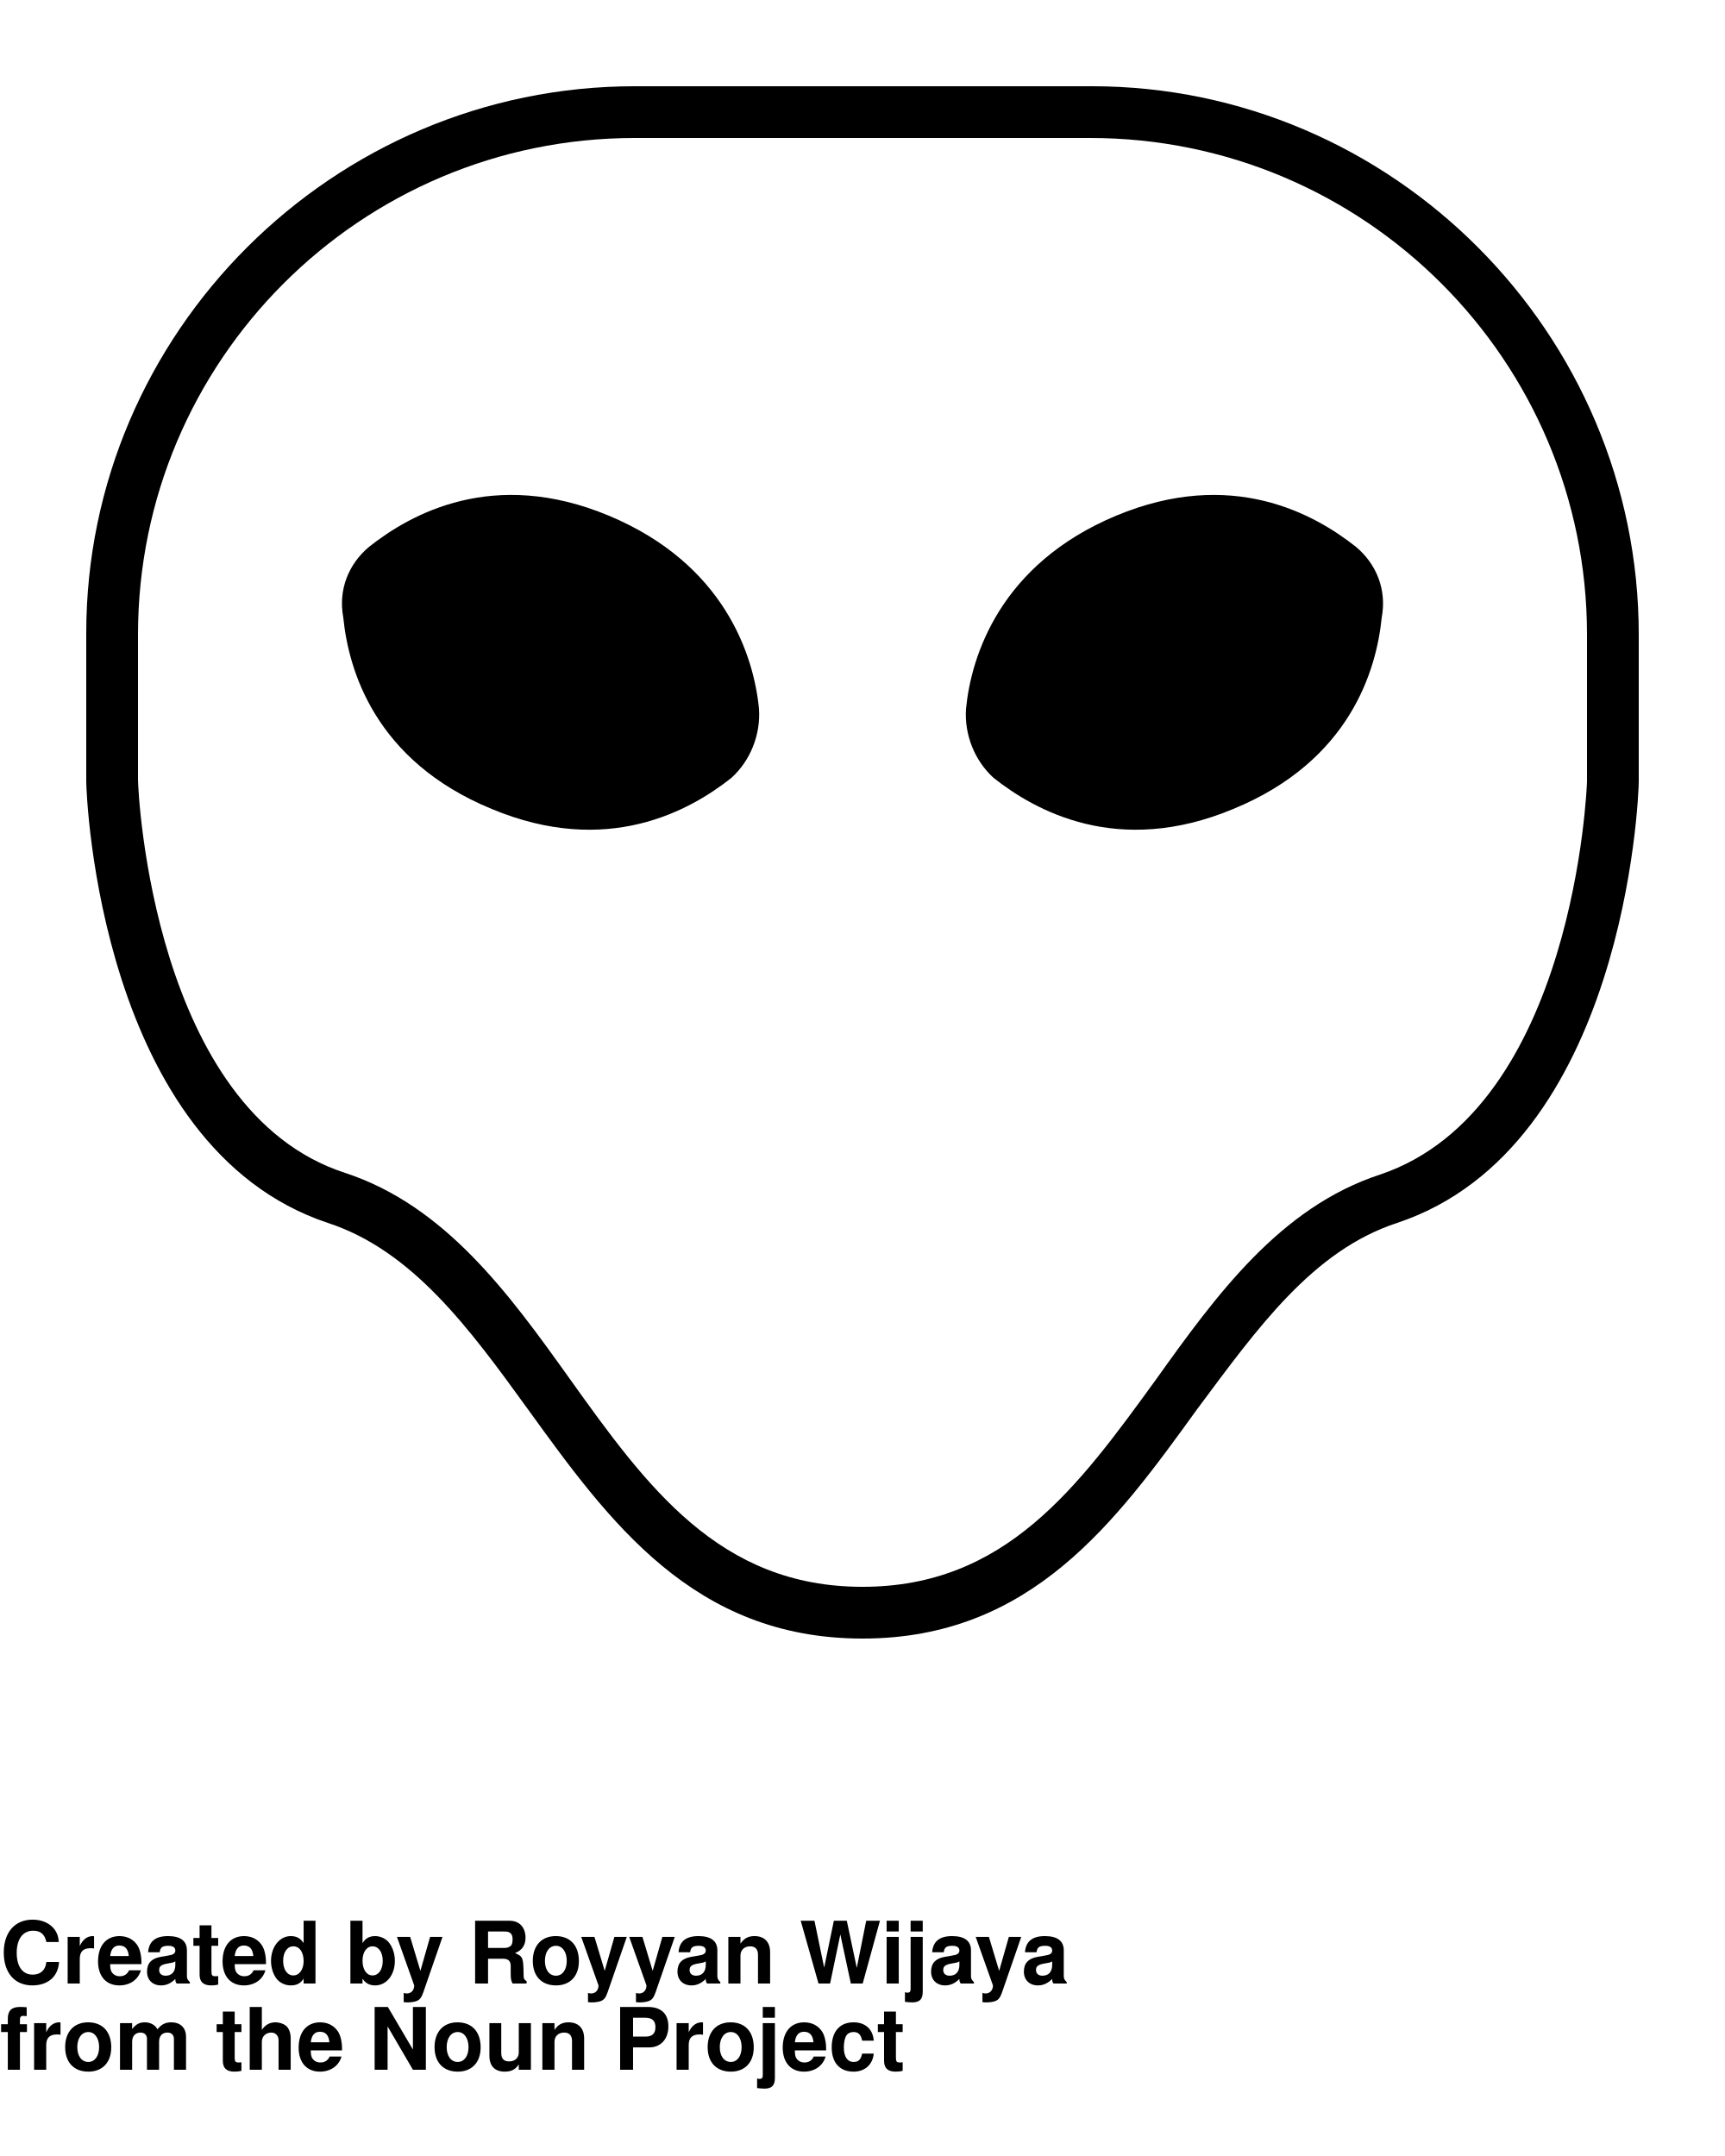
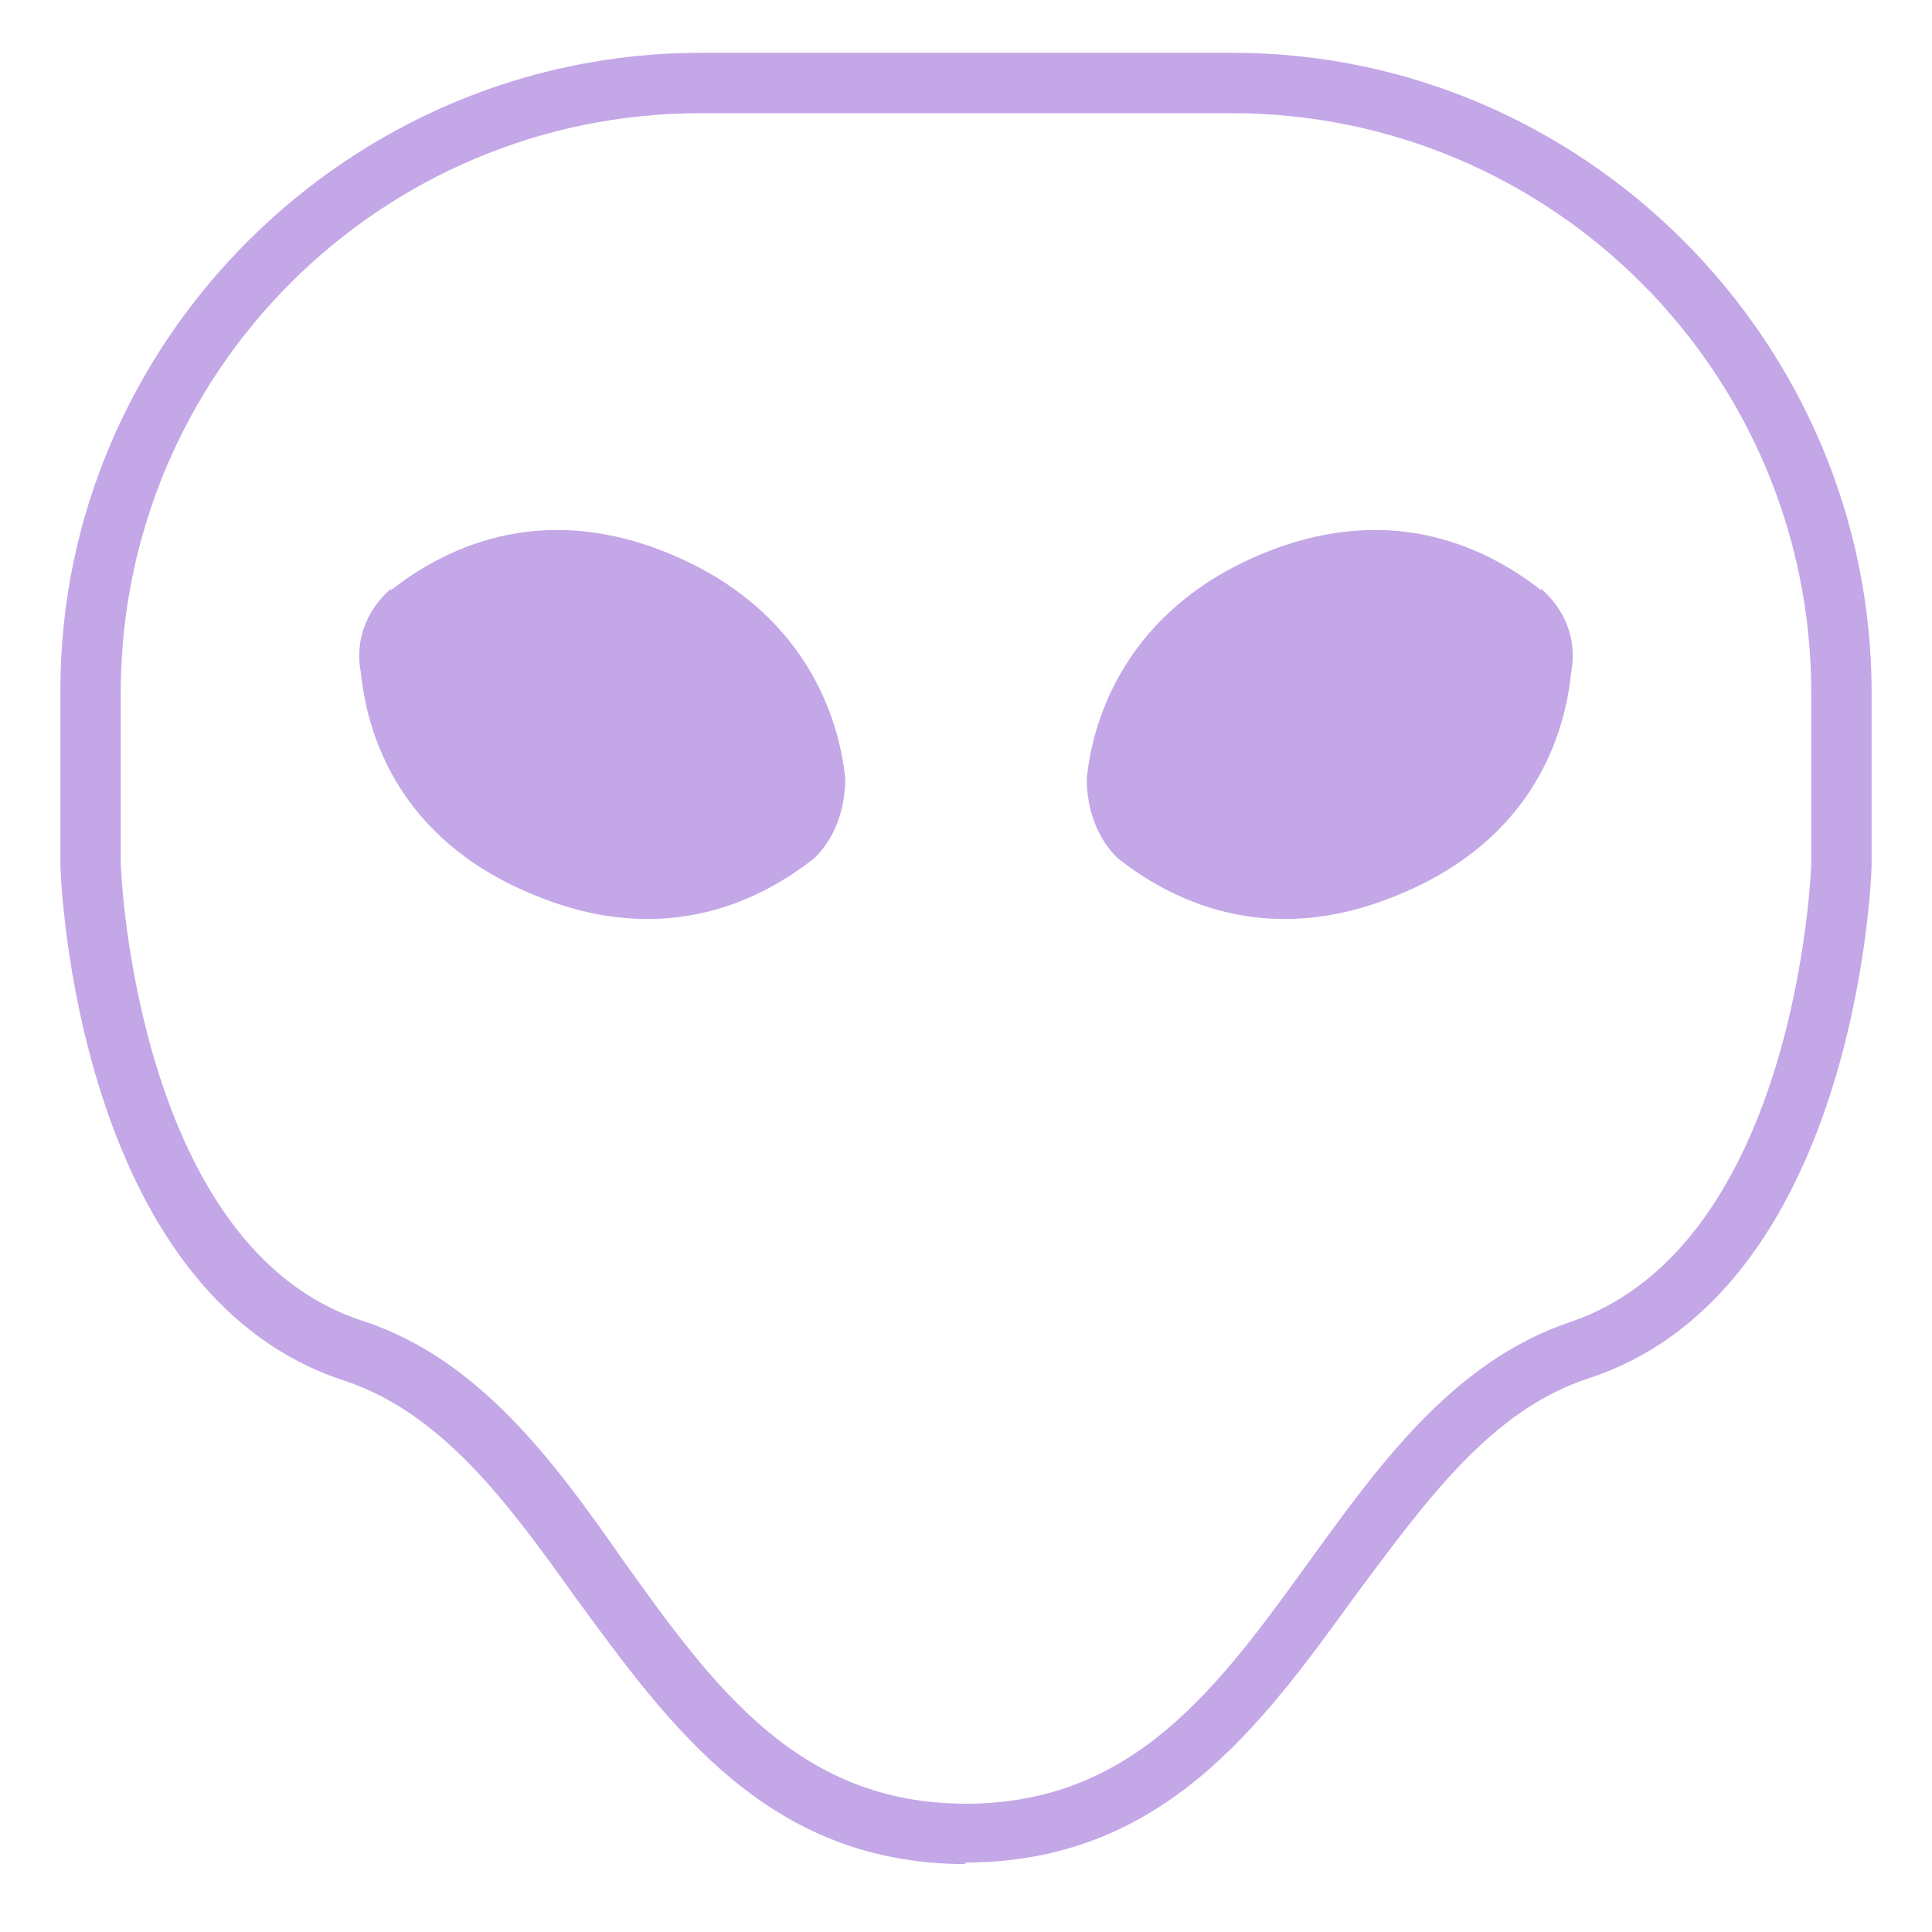
- <svg xmlns="http://www.w3.org/2000/svg" version="1.1" x="0px" y="0px" viewBox="0 0 100 125" style="enable-background:new 0 0 100 100;" xml:space="preserve">
+ <svg xmlns="http://www.w3.org/2000/svg" version="1.1" viewBox="0 0 128 128">
+   <defs>
+     <style>
+       .cls-1 {
+         fill: #c4a7e7;
+       }
+     </style>
+   </defs>
  <g>
-     <g>
-       <path d="M50,95c-9.8,0-14.7-6.8-19.4-13.3C27.2,77,23.9,72.5,19,70.9C5.8,66.5,5,46.2,5,45.3l0-8.6C5,19.3,19.3,5,36.8,5h26.5    C80.7,5,95,19.3,95,36.8v8.5c0,0.9-0.8,21.2-14,25.6c-4.9,1.6-8.1,6.1-11.6,10.8C64.7,88.2,59.8,95,50,95z M8,45.2    C8,46,8.9,64.4,20,68c5.8,1.9,9.5,7,13,11.9C37.5,86.2,41.7,92,50,92S62.5,86.2,67,80c3.5-4.9,7.2-10,13-11.9    c11.3-3.8,12-22.6,12-22.8l0-8.5C92,20.9,79.1,8,63.2,8H36.8C20.9,8,8,20.9,8,36.8V45.2z" />
-     </g>
-     <g>
-       <g>
-         <path d="M78.6,31.7c-2.4-1.9-7.2-4.6-13.9-1.8S56.3,38,56,41.1c-0.1,1.5,0.5,3,1.6,4c2.4,1.9,7.2,4.6,13.9,1.8     c6.8-2.8,8.3-8.1,8.6-11.1C80.4,34.2,79.8,32.7,78.6,31.7z" />
-       </g>
-       <g>
-         <path d="M21.4,31.7c2.4-1.9,7.2-4.6,13.9-1.8S43.7,38,44,41.1c0.1,1.5-0.5,3-1.6,4c-2.4,1.9-7.2,4.6-13.9,1.8     c-6.8-2.8-8.3-8.1-8.6-11.1C19.6,34.2,20.2,32.7,21.4,31.7z" />
+     <g id="Layer_1">
+       <g id="Layer_1-2" data-name="Layer_1">
+         <g id="Layer_1-2">
+           <g>
+             <path class="cls-1" d="M64,123.5c-13.1,0-19.6-9.1-25.9-17.7-4.5-6.3-8.9-12.3-15.5-14.4C5.1,85.5,4,58.4,4,57.2v-11.5C4,22.6,23.1,3.5,46.4,3.5h35.3c23.2,0,42.3,19.1,42.3,42.4v11.3c0,1.2-1.1,28.3-18.7,34.1-6.5,2.1-10.8,8.1-15.5,14.4-6.3,8.7-12.8,17.7-25.9,17.7h0ZM8,57.1c0,1.1,1.2,25.6,16,30.4,7.7,2.5,12.7,9.3,17.3,15.9,6,8.4,11.6,16.1,22.7,16.1s16.7-7.7,22.7-16c4.7-6.5,9.6-13.3,17.3-15.9,15.1-5.1,16-30.1,16-30.4v-11.3c0-21.2-17.2-38.4-38.4-38.4h-35.2c-21.2,0-38.4,17.2-38.4,38.4,0,0,0,11.2,0,11.2Z" />
+             <g>
+               <path class="cls-1" d="M102.1,39.1c-3.2-2.5-9.6-6.1-18.5-2.4-8.9,3.7-11.2,10.8-11.6,14.9,0,2,.7,4,2.1,5.3,3.2,2.5,9.6,6.1,18.5,2.4,9.1-3.7,11.1-10.8,11.5-14.8.4-2.1-.4-4.1-2-5.5h0Z" />
+               <path class="cls-1" d="M25.9,39.1c3.2-2.5,9.6-6.1,18.5-2.4,8.9,3.7,11.2,10.8,11.6,14.9,0,2-.7,4-2.1,5.3-3.2,2.5-9.6,6.1-18.5,2.4-9.1-3.7-11.1-10.8-11.5-14.8-.4-2.1.4-4.1,2-5.5h0Z" />
+             </g>
+           </g>
+         </g>
      </g>
    </g>
  </g>
-   <text x="0" y="115" fill="#000000" font-size="5px" font-weight="bold" font-family="'Helvetica Neue', Helvetica, Arial-Unicode, Arial, Sans-serif">Created by Royyan Wijaya</text>
-   <text x="0" y="120" fill="#000000" font-size="5px" font-weight="bold" font-family="'Helvetica Neue', Helvetica, Arial-Unicode, Arial, Sans-serif">from the Noun Project</text>
</svg>
